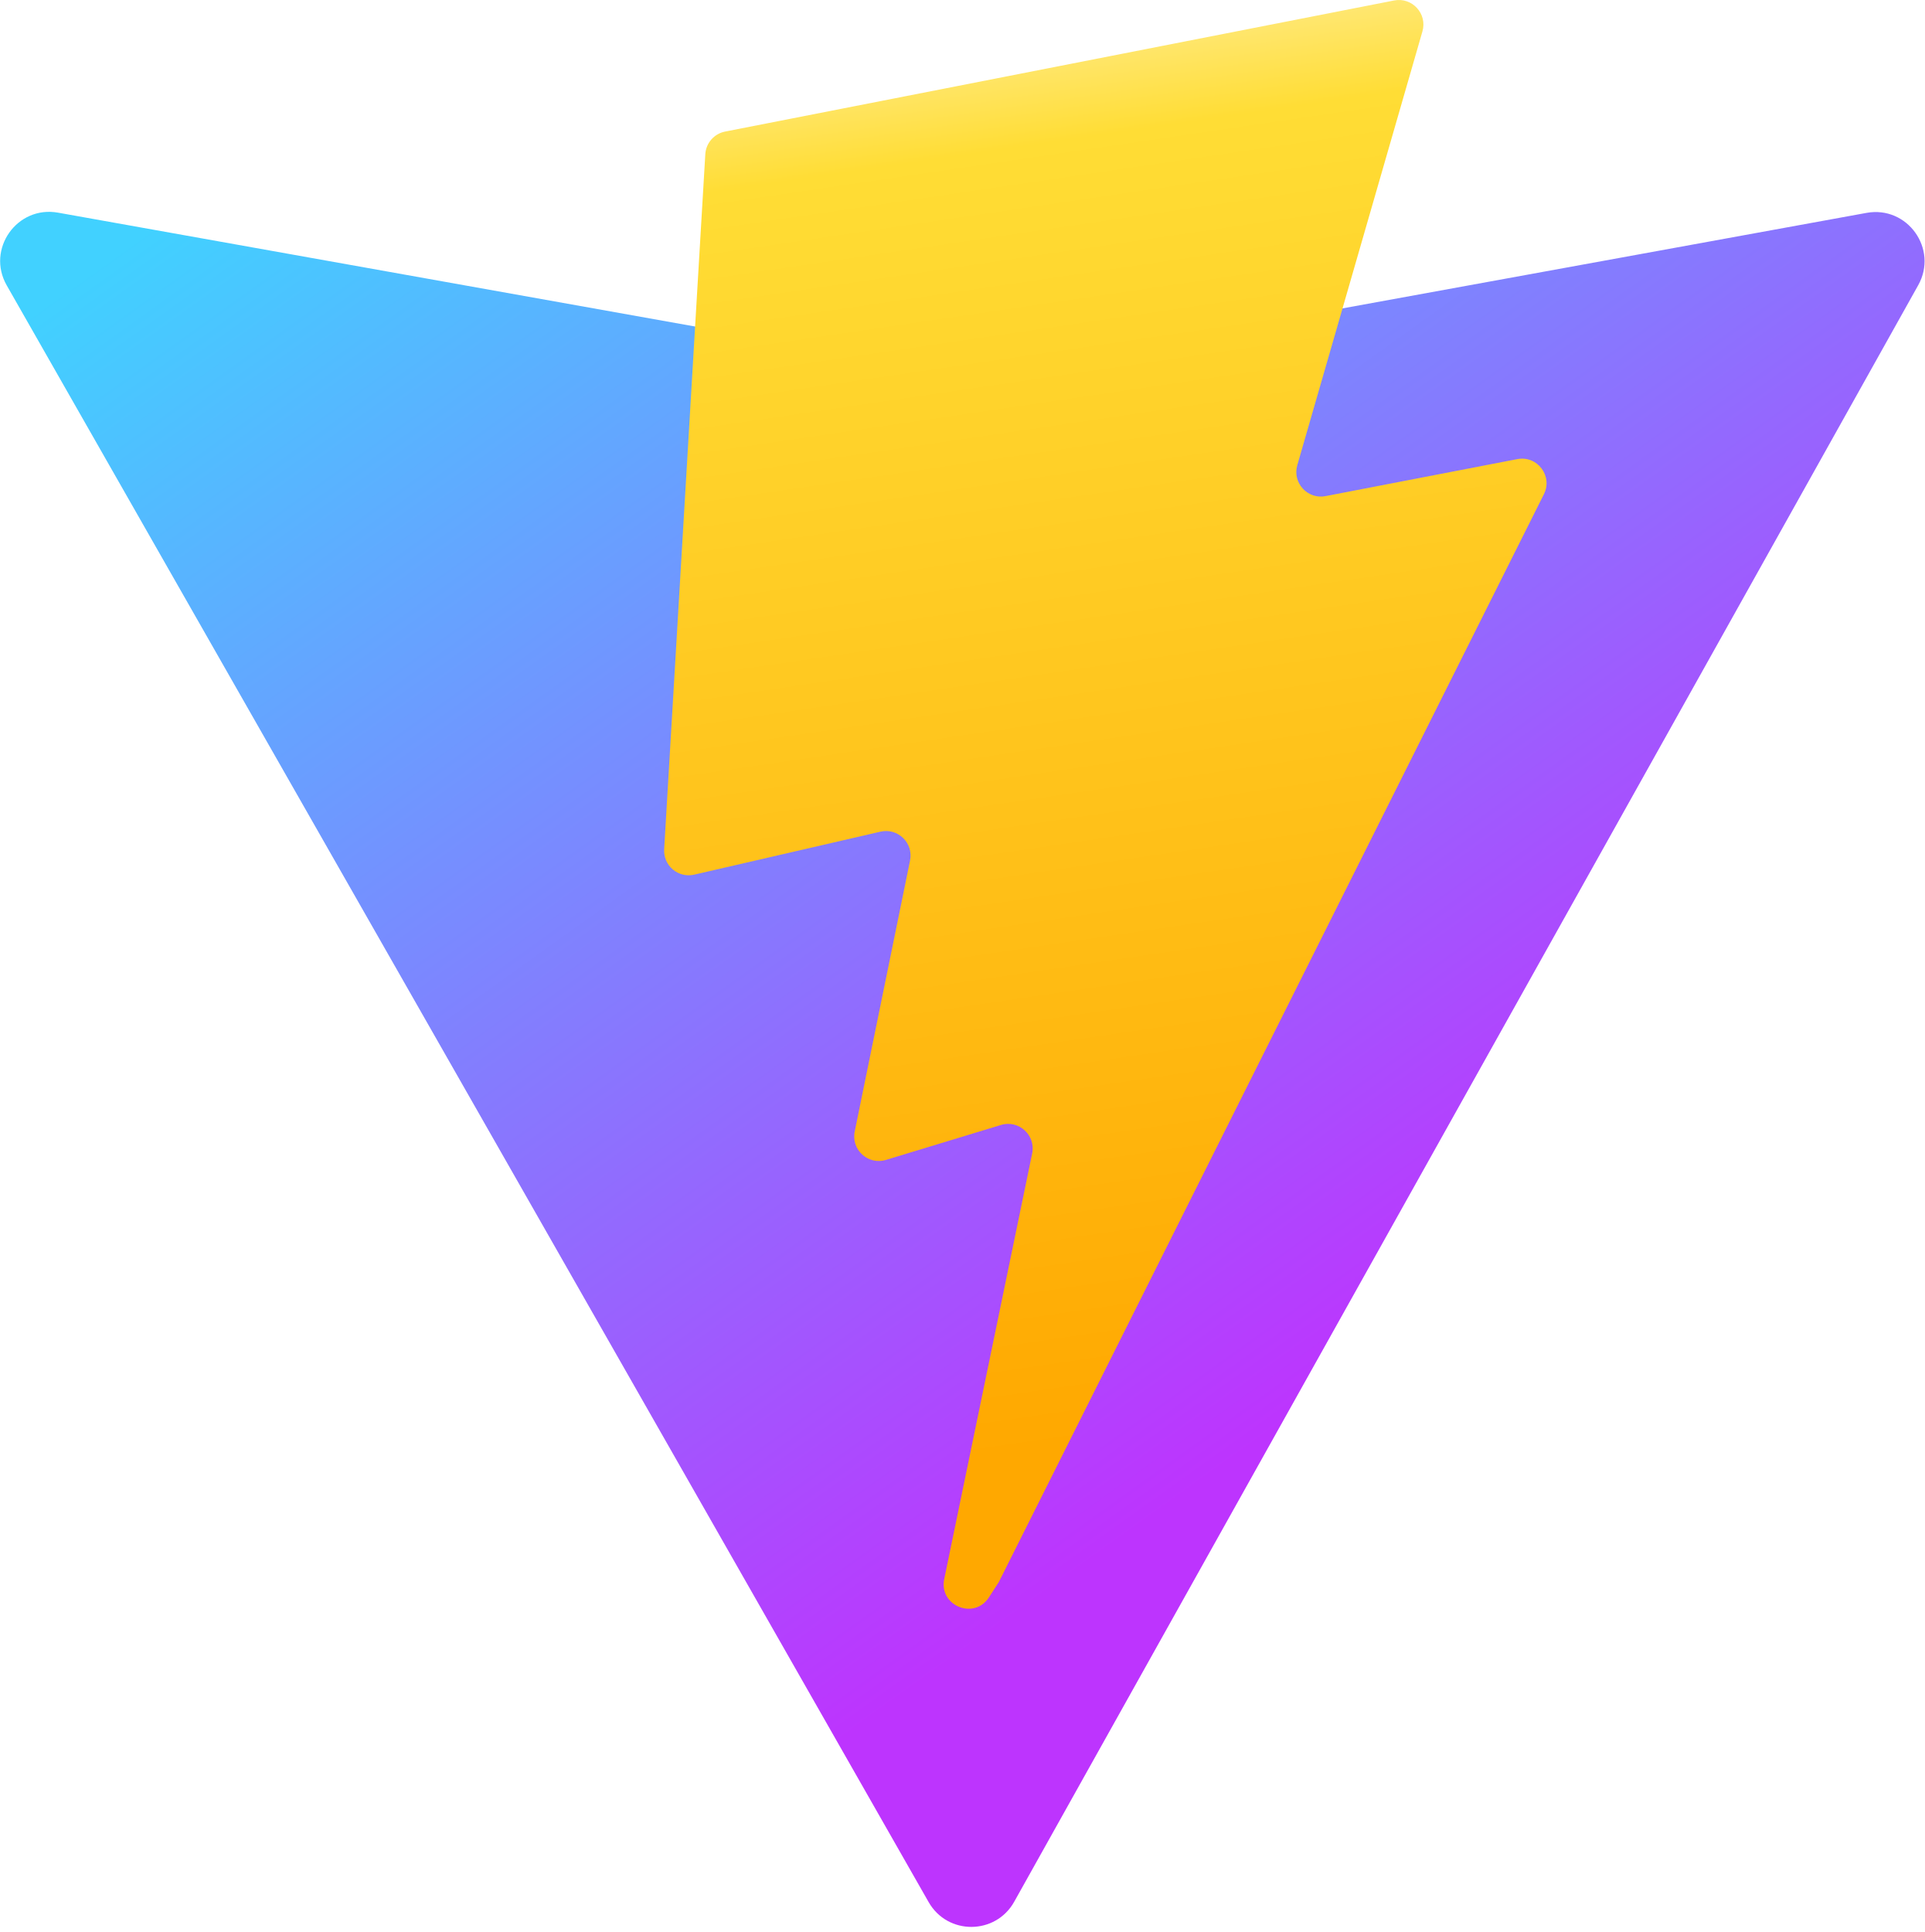
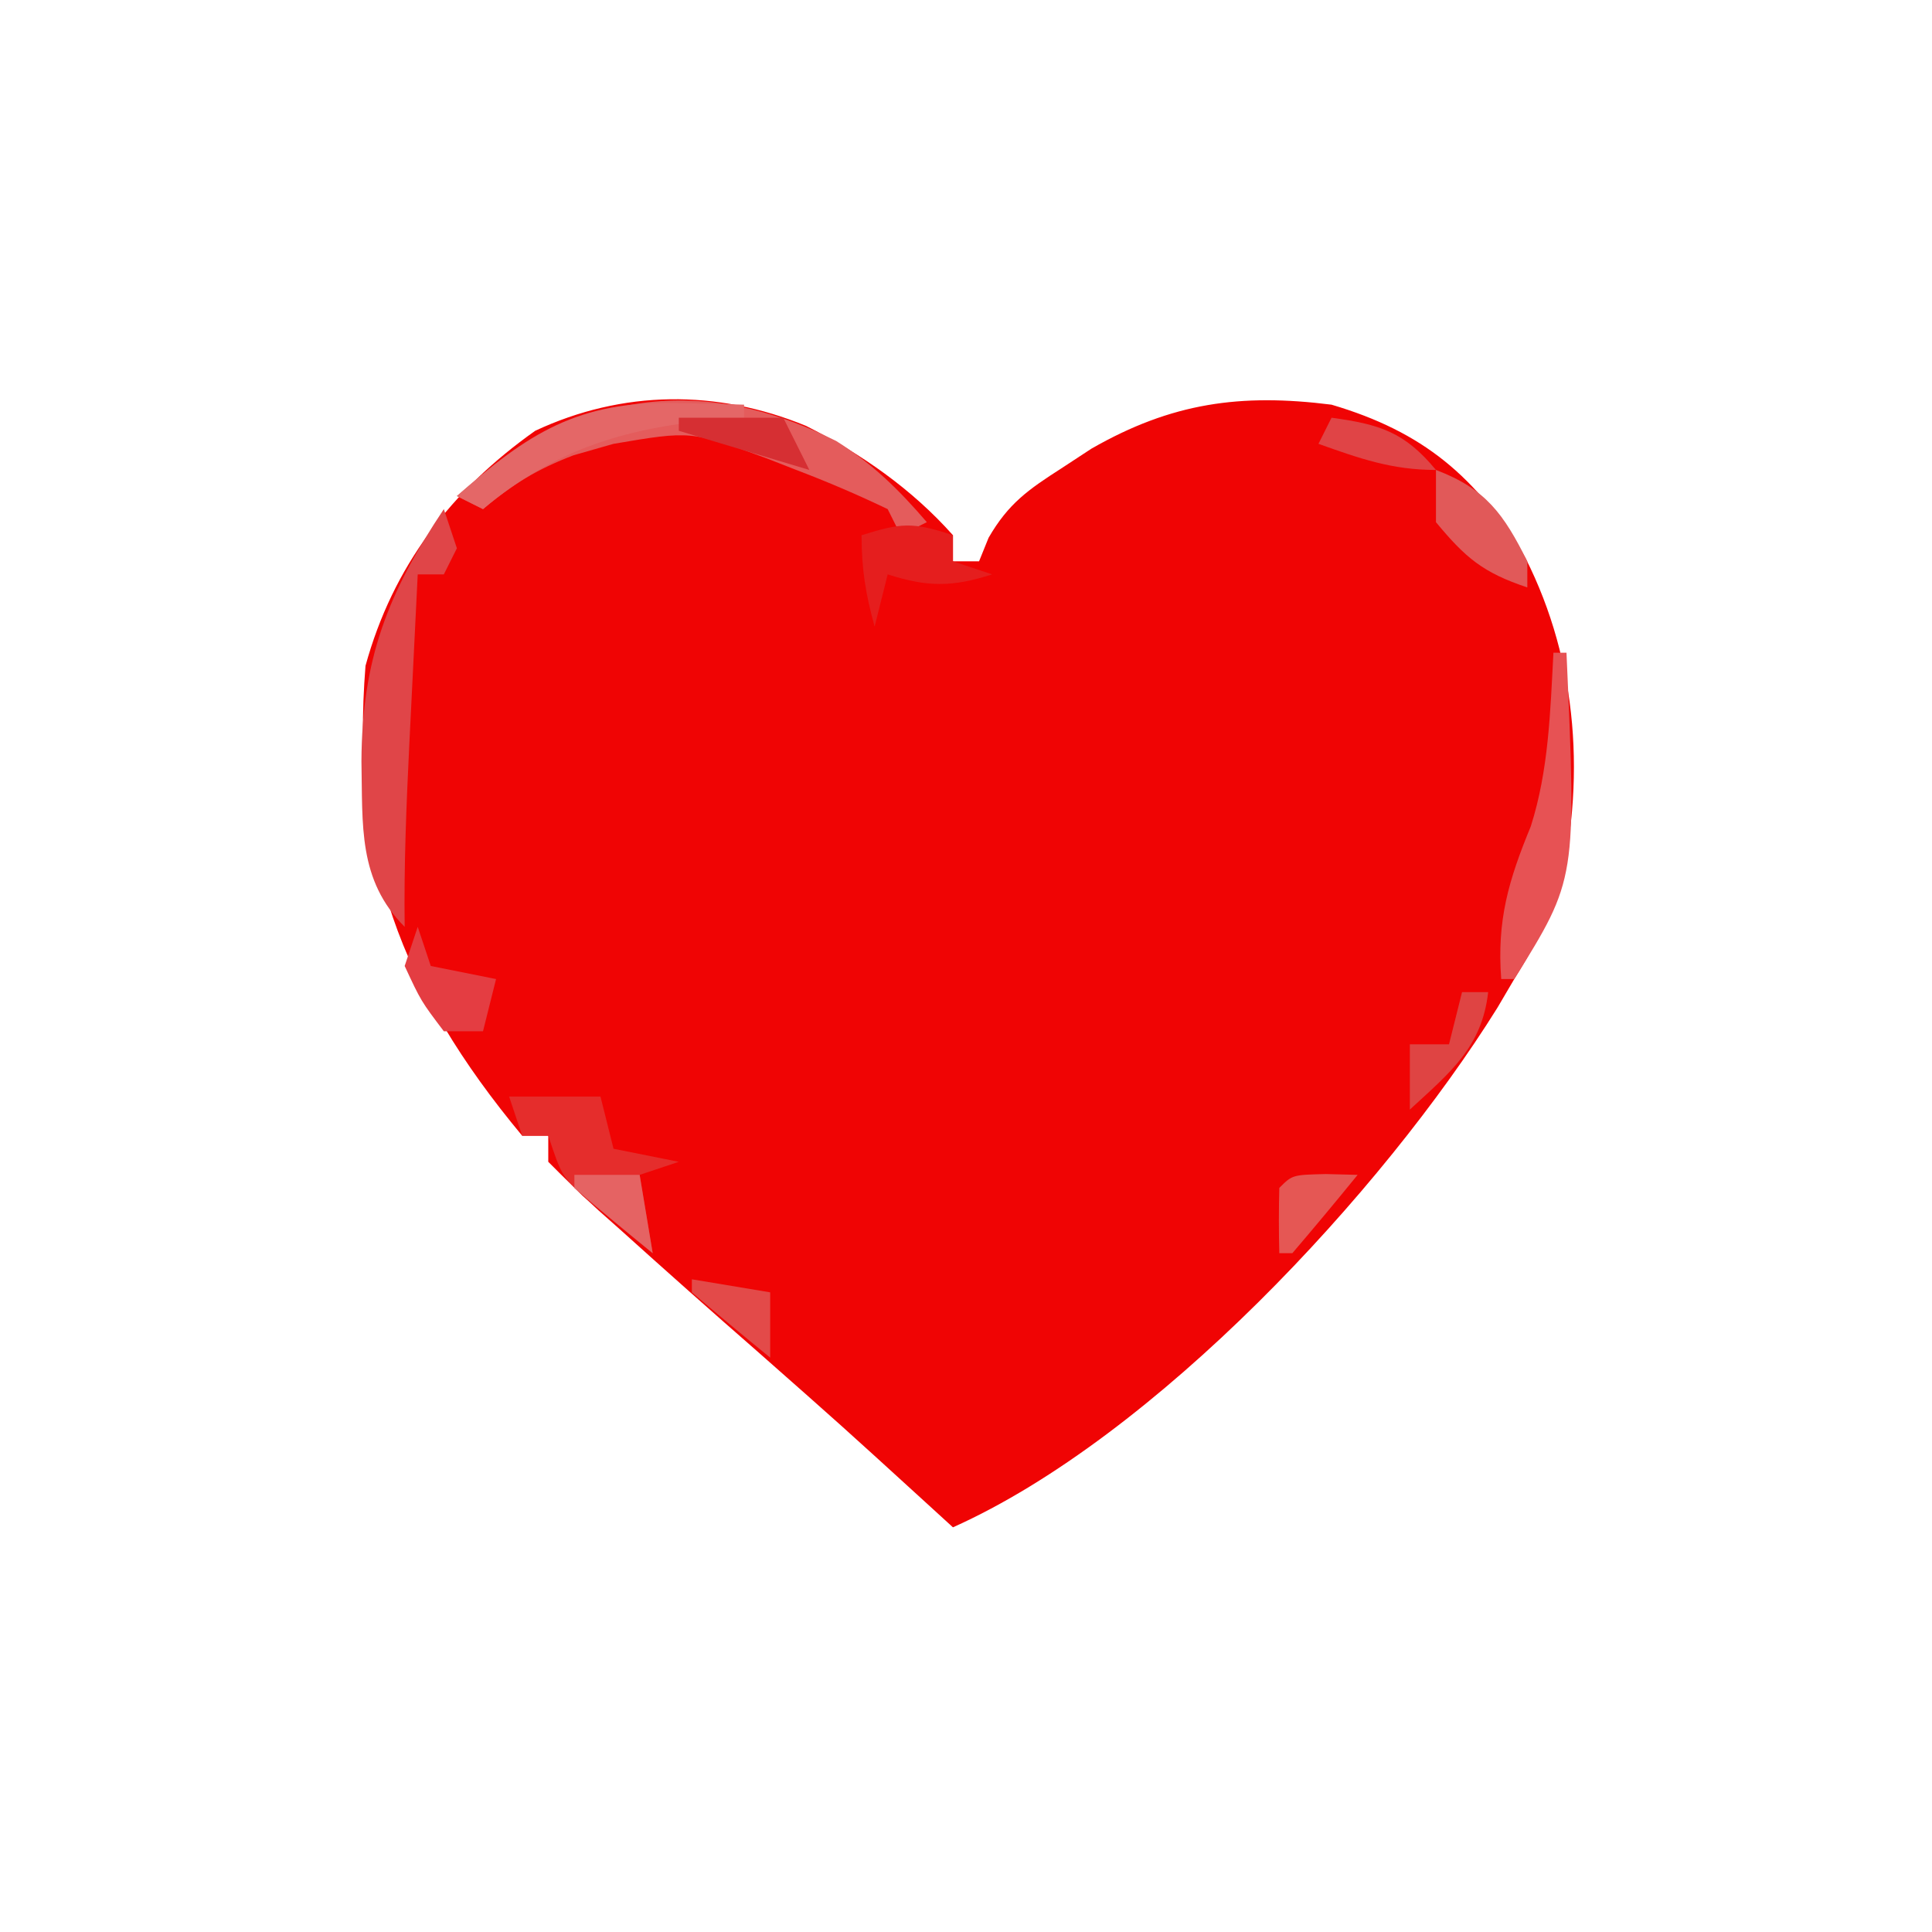
- <svg xmlns="http://www.w3.org/2000/svg" aria-hidden="true" role="img" class="iconify iconify--logos" width="31.88" height="32" preserveAspectRatio="xMidYMid meet" viewBox="0 0 256 257">
-   <defs>
-     <linearGradient id="IconifyId1813088fe1fbc01fb466" x1="-.828%" x2="57.636%" y1="7.652%" y2="78.411%">
-       <stop offset="0%" stop-color="#41D1FF" />
-       <stop offset="100%" stop-color="#BD34FE" />
-     </linearGradient>
-     <linearGradient id="IconifyId1813088fe1fbc01fb467" x1="43.376%" x2="50.316%" y1="2.242%" y2="89.03%">
-       <stop offset="0%" stop-color="#FFEA83" />
-       <stop offset="8.333%" stop-color="#FFDD35" />
-       <stop offset="100%" stop-color="#FFA800" />
-     </linearGradient>
-   </defs>
-   <path fill="url(#IconifyId1813088fe1fbc01fb466)" d="M255.153 37.938L134.897 252.976c-2.483 4.44-8.862 4.466-11.382.048L.875 37.958c-2.746-4.814 1.371-10.646 6.827-9.67l120.385 21.517a6.537 6.537 0 0 0 2.322-.004l117.867-21.483c5.438-.991 9.574 4.796 6.877 9.62Z" />
-   <path fill="url(#IconifyId1813088fe1fbc01fb467)" d="M185.432.063L96.44 17.501a3.268 3.268 0 0 0-2.634 3.014l-5.474 92.456a3.268 3.268 0 0 0 3.997 3.378l24.777-5.718c2.318-.535 4.413 1.507 3.936 3.838l-7.361 36.047c-.495 2.426 1.782 4.5 4.151 3.78l15.304-4.649c2.372-.72 4.652 1.36 4.15 3.788l-11.698 56.621c-.732 3.542 3.979 5.473 5.943 2.437l1.313-2.028l72.516-144.72c1.215-2.423-.88-5.186-3.54-4.672l-25.505 4.922c-2.396.462-4.435-1.77-3.759-4.114l16.646-57.705c.677-2.35-1.37-4.583-3.769-4.113Z" />
+ <svg xmlns="http://www.w3.org/2000/svg" version="1.1" width="148" height="148">
+   <path d="M0 0 C4.214 2.126 8.101 4.832 11.25 8.375 C11.25 9.035 11.25 9.695 11.25 10.375 C11.91 10.375 12.57 10.375 13.25 10.375 C13.491 9.779 13.732 9.184 13.98 8.57 C15.503 5.938 17.015 4.886 19.562 3.25 C20.322 2.752 21.081 2.255 21.863 1.742 C27.992 -1.768 33.265 -2.505 40.25 -1.625 C47.276 0.449 51.331 3.881 55.094 10.094 C59.15 18.096 59.767 27.349 57.562 36.105 C56.614 38.339 55.538 40.32 54.25 42.375 C53.826 43.097 53.402 43.819 52.965 44.562 C44.174 58.667 26.733 77.438 11.25 84.375 C10.549 83.734 9.848 83.094 9.125 82.434 C2.767 76.632 2.767 76.632 -3.688 70.938 C-7.235 67.842 -10.753 64.715 -14.25 61.562 C-14.791 61.082 -15.333 60.601 -15.89 60.106 C-17.216 58.903 -18.488 57.643 -19.75 56.375 C-19.75 55.715 -19.75 55.055 -19.75 54.375 C-20.41 54.375 -21.07 54.375 -21.75 54.375 C-31.029 43.222 -34.911 32.847 -33.75 18.375 C-31.654 10.751 -27.182 4.925 -20.75 0.375 C-14.061 -2.751 -6.838 -2.81 0 0 Z " fill="#F00404" transform="translate(61.75,32.625)" />
+   <path d="M0 0 C2.8 1.756 4.796 3.722 6.949 6.223 C6.289 6.553 5.629 6.883 4.949 7.223 C4.454 6.233 4.454 6.233 3.949 5.223 C1.622 4.108 -0.646 3.139 -3.051 2.223 C-3.806 1.927 -4.562 1.632 -5.34 1.328 C-11.106 -0.786 -11.106 -0.786 -17.051 0.223 C-18.061 0.511 -19.072 0.8 -20.113 1.098 C-22.892 2.162 -24.794 3.313 -27.051 5.223 C-27.711 4.893 -28.371 4.563 -29.051 4.223 C-20.263 -3.543 -10.842 -5.431 0 0 Z " fill="#E45C5C" transform="translate(64.05078,33.77734)" />
+   <path d="M0 0 C0.33 0.99 0.66 1.98 1 3 C0.67 3.66 0.34 4.32 0 5 C-0.66 5 -1.32 5 -2 5 C-2.169 8.375 -2.335 11.75 -2.5 15.125 C-2.548 16.076 -2.595 17.028 -2.645 18.008 C-2.871 22.677 -3.063 27.324 -3 32 C-6.591 28.409 -6.21 24.223 -6.312 19.312 C-6.272 11.472 -4.275 6.413 0 0 Z " fill="#E04548" transform="translate(34,39)" />
+   <path d="M0 0 C2.31 0 4.62 0 7 0 C7.33 1.32 7.66 2.64 8 4 C9.65 4.33 11.3 4.66 13 5 C12.01 5.33 11.02 5.66 10 6 C10.33 7.98 10.66 9.96 11 12 C9.848 11.07 8.703 10.131 7.562 9.188 C6.924 8.665 6.286 8.143 5.629 7.605 C4 6 4 6 3 3 C2.34 3 1.68 3 1 3 C0.67 2.01 0.34 1.02 0 0 Z " fill="#E52D2C" transform="translate(39,84)" />
+   <path d="M0 0 C0.33 0 0.66 0 1 0 C1.766 17.34 1.766 17.34 -3 25 C-3.33 25 -3.66 25 -4 25 C-4.338 20.488 -3.442 17.449 -1.734 13.301 C-0.36 8.994 -0.239 4.491 0 0 Z " fill="#E75254" transform="translate(119,50)" />
+   <path d="M0 0 C0 0.66 0 1.32 0 2 C0.99 2.33 1.98 2.66 3 3 C-0.053 3.981 -1.947 3.981 -5 3 C-5.33 4.32 -5.66 5.64 -6 7 C-6.687 4.509 -7 2.621 -7 0 C-3.99 -0.934 -3.133 -1.044 0 0 Z " fill="#E51E1E" transform="translate(73,41)" />
+   <path d="M0 0 C1.464 0.027 1.464 0.027 2.957 0.055 C3.693 0.078 4.429 0.101 5.188 0.125 C5.188 0.455 5.188 0.785 5.188 1.125 C4.619 1.162 4.051 1.2 3.465 1.238 C-3.645 1.844 -9.221 3.428 -14.812 8.125 C-15.473 7.795 -16.133 7.465 -16.812 7.125 C-11.375 2.32 -7.51 -0.181 0 0 Z " fill="#E46767" transform="translate(51.8125,30.875)" />
+   <path d="M0 0 C3.825 1.451 5.191 3.382 7 7 C7 7.66 7 8.32 7 9 C3.601 7.867 2.266 6.735 0 4 C0 2.68 0 1.36 0 0 Z " fill="#E15959" transform="translate(110,36)" />
+   <path d="M0 0 C0.66 0 1.32 0 2 0 C1.528 4.248 -0.967 6.2 -4 9 C-4 7.35 -4 5.7 -4 4 C-3.01 4 -2.02 4 -1 4 C-0.67 2.68 -0.34 1.36 0 0 Z " fill="#DF4443" transform="translate(112,76)" />
+   <path d="M0 0 C0.33 0.99 0.66 1.98 1 3 C2.65 3.33 4.3 3.66 6 4 C5.67 5.32 5.34 6.64 5 8 C4.01 8 3.02 8 2 8 C0.25 5.688 0.25 5.688 -1 3 C-0.67 2.01 -0.34 1.02 0 0 Z " fill="#E43D42" transform="translate(32,71)" />
+   <path d="M0 0 C1.207 0.031 1.207 0.031 2.438 0.062 C0.796 2.083 -0.872 4.083 -2.562 6.062 C-2.893 6.062 -3.223 6.062 -3.562 6.062 C-3.605 4.396 -3.603 2.729 -3.562 1.062 C-2.562 0.062 -2.562 0.062 0 0 Z " fill="#E55754" transform="translate(101.5625,89.9375)" />
+   <path d="M0 0 C3.688 0.498 5.605 1.101 8 4 C4.62 4 2.165 3.125 -1 2 C-0.67 1.34 -0.34 0.68 0 0 Z " fill="#E04446" transform="translate(102,32)" />
+   <path d="M0 0 C1.65 0 3.3 0 5 0 C5.33 1.98 5.66 3.96 6 6 C3.979 4.358 1.98 2.691 0 1 C0 0.67 0 0.34 0 0 Z " fill="#E56363" transform="translate(44,90)" />
+   <path d="M0 0 C2.97 0.495 2.97 0.495 6 1 C6 2.65 6 4.3 6 6 C3.979 4.358 1.98 2.691 0 1 C0 0.67 0 0.34 0 0 Z " fill="#E34A49" transform="translate(53,98)" />
+   <path d="M0 0 C2.64 0 5.28 0 8 0 C8.66 1.32 9.32 2.64 10 4 C6.7 3.01 3.4 2.02 0 1 C0 0.67 0 0.34 0 0 Z " fill="#D62F33" transform="translate(52,32)" />
</svg>
